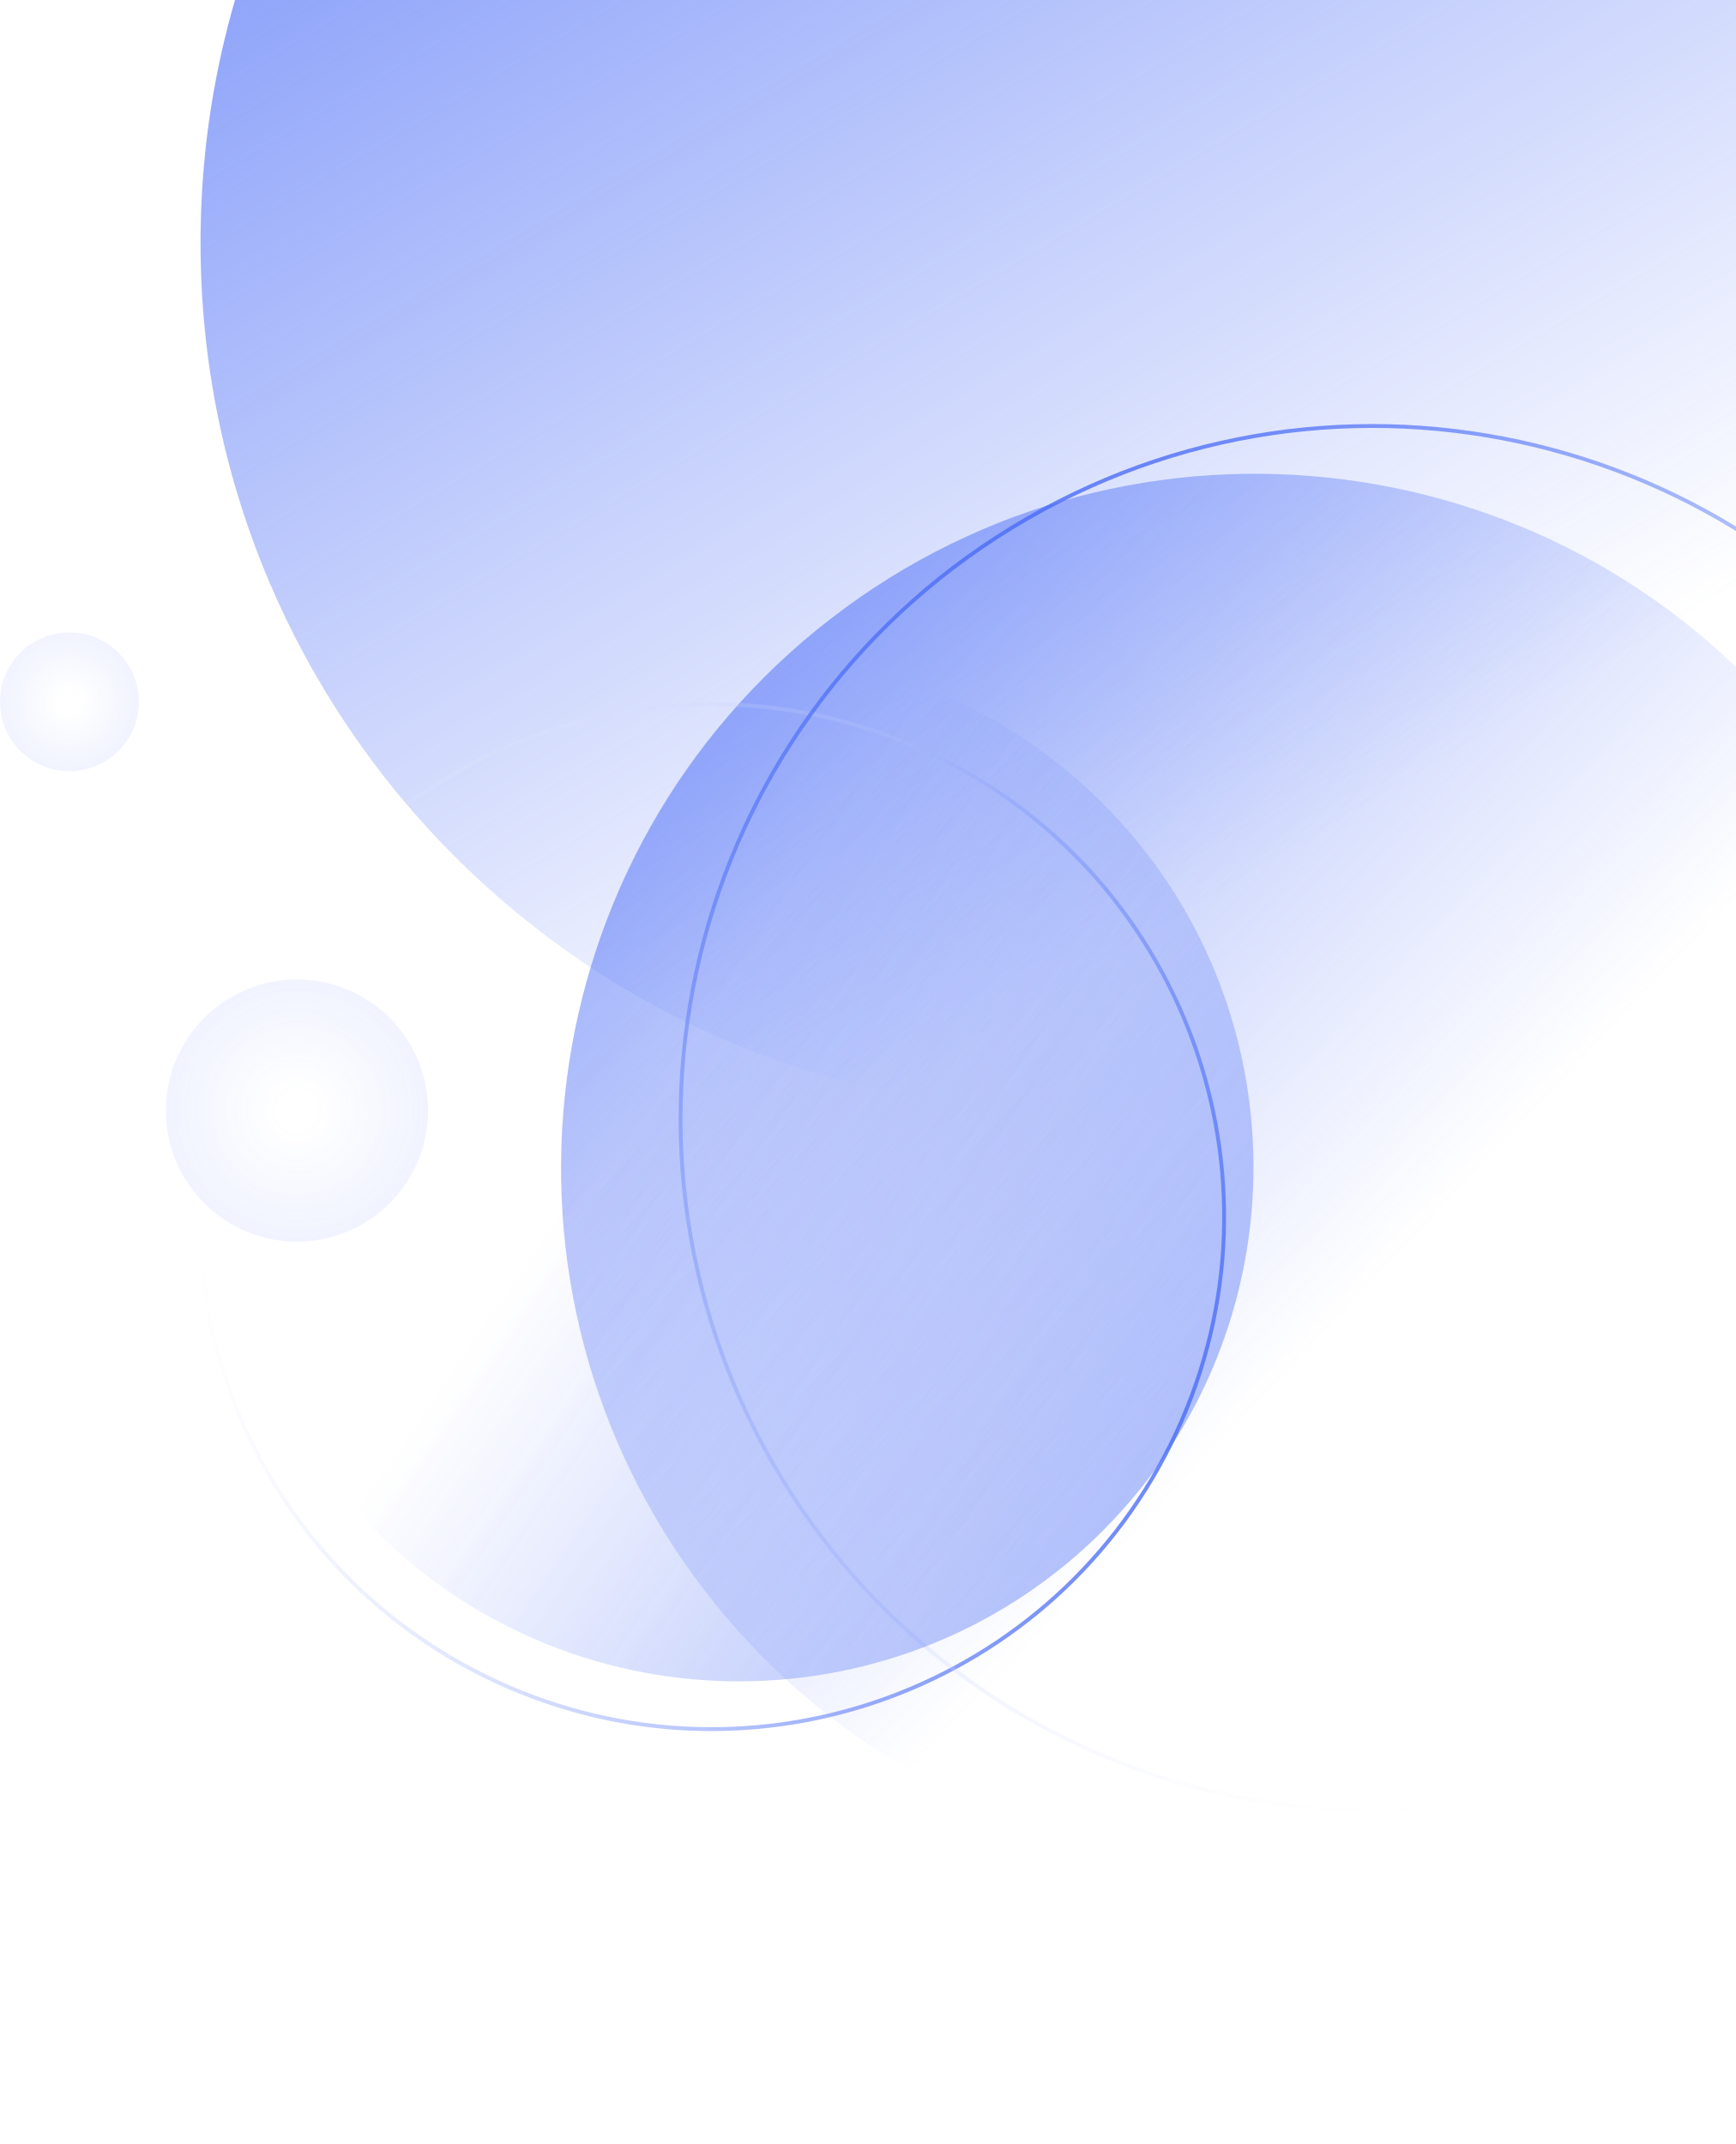
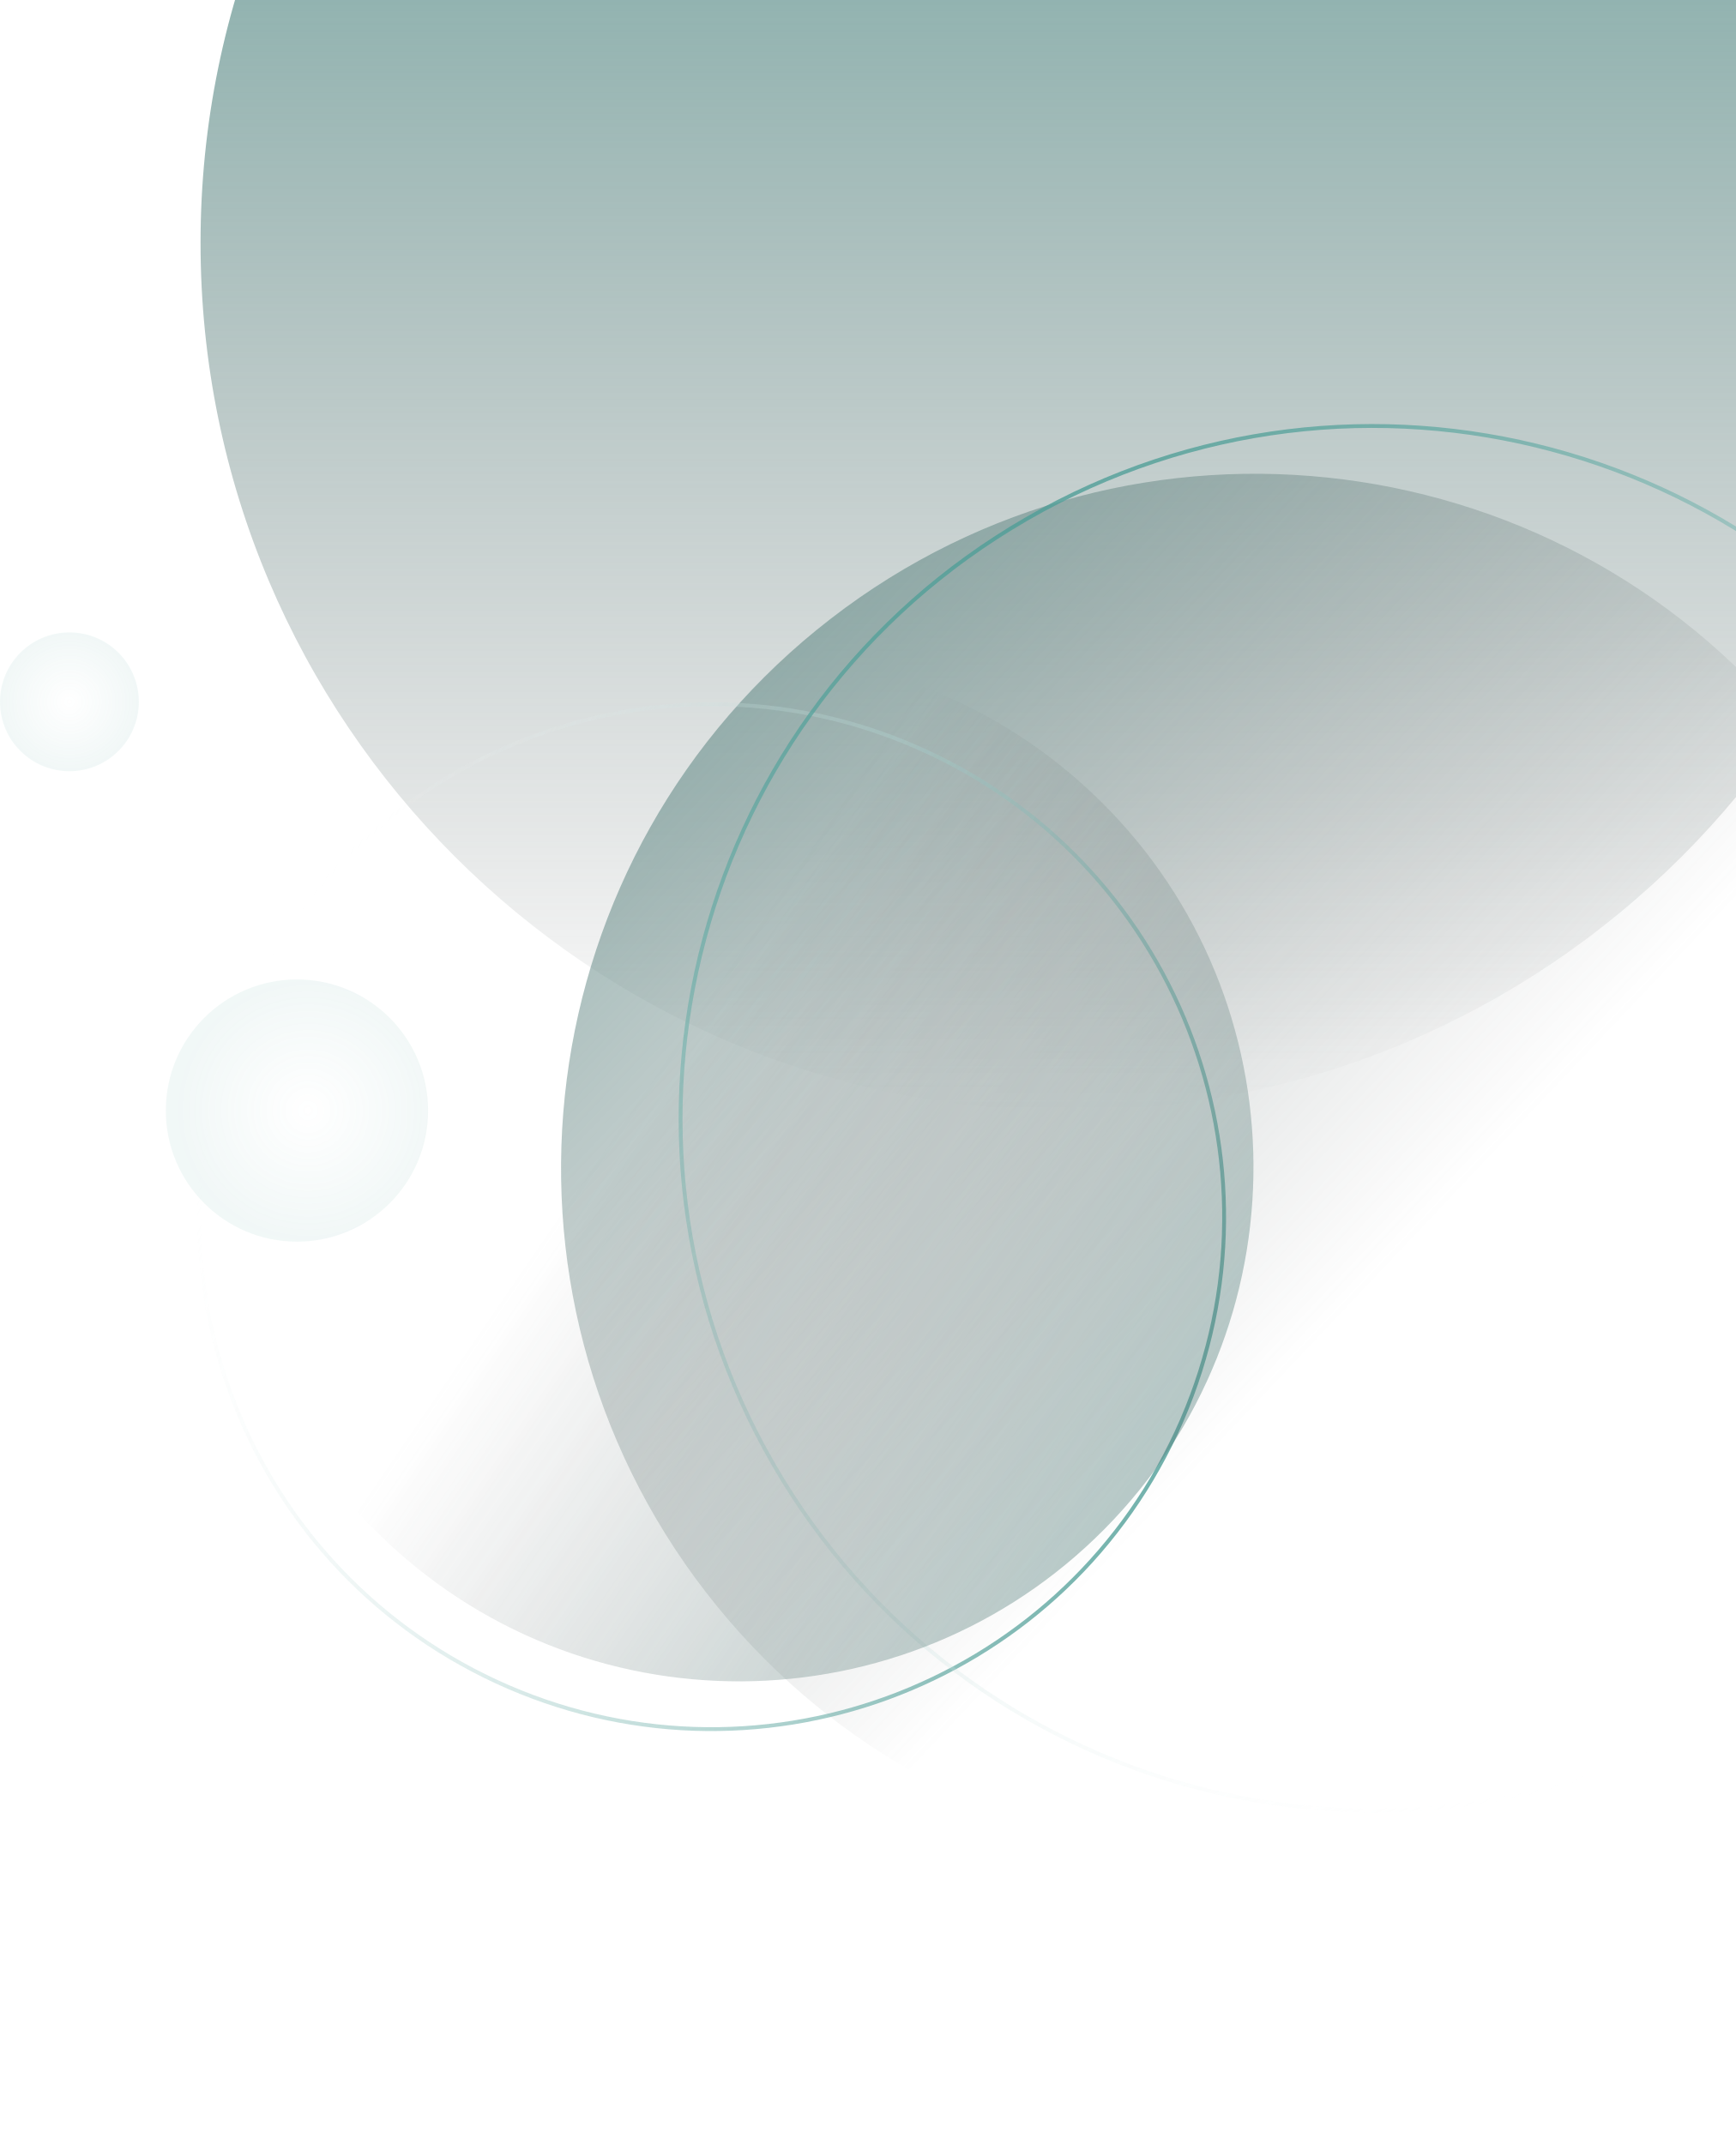
- <svg xmlns="http://www.w3.org/2000/svg" xmlns:xlink="http://www.w3.org/1999/xlink" fill="none" height="556" viewBox="0 0 450 556" width="450">
+ <svg xmlns="http://www.w3.org/2000/svg" xmlns:ns1="https://boxy-svg.com" fill="none" height="556" viewBox="0 0 450 556" width="450">
+   <defs>
+     <linearGradient id="a-0" href="#a" gradientUnits="userSpaceOnUse" x1="277" y1="-162" x2="277" y2="288" />
+     <radialGradient id="c-0" href="#c" gradientUnits="userSpaceOnUse" cx="79.895" cy="288" r="34" spreadMethod="pad" />
+     <radialGradient id="c-1" href="#c" gradientUnits="userSpaceOnUse" cx="18" cy="182" r="18" />
+   </defs>
  <linearGradient id="a">
-     <stop offset="0" stop-color="#4a6cf7" />
-     <stop offset="1" stop-color="#4a6cf7" stop-opacity="0" />
+     <stop offset="0" style="stop-color: rgb(79, 158, 151);" />
+     <stop offset="1" stop-opacity="0" style="stop-color: rgba(96, 99, 99, 0);" />
  </linearGradient>
-   <linearGradient id="b" gradientUnits="userSpaceOnUse" x1="-54.5" x2="222" xlink:href="#a" y1="-178" y2="288" />
-   <linearGradient id="c">
-     <stop offset=".146" stop-color="#4a6cf7" stop-opacity="0" />
-     <stop offset="1" stop-color="#4a6cf7" stop-opacity=".08" />
+   <linearGradient id="c" ns1:pinned="true">
+     <stop offset="0" stop-opacity="0" style="stop-color: rgb(79, 158, 151);" />
+     <stop offset="1" stop-opacity=".08" style="stop-color: rgb(79, 158, 151);" />
  </linearGradient>
-   <radialGradient id="d" cx="0" cy="0" gradientTransform="matrix(0 18 -18 0 17.9997 182)" gradientUnits="userSpaceOnUse" r="1" xlink:href="#c" />
-   <radialGradient id="e" cx="0" cy="0" gradientTransform="matrix(0 34 -34 0 76.9997 288)" gradientUnits="userSpaceOnUse" r="1" xlink:href="#c" />
-   <linearGradient id="f" gradientUnits="userSpaceOnUse" x1="226.775" x2="292.157" xlink:href="#a" y1="-66.155" y2="351.421" />
+   <linearGradient id="f" gradientUnits="userSpaceOnUse" x1="226.775" x2="292.157" y1="-66.155" y2="351.421" href="#a" />
  <linearGradient id="g">
-     <stop offset="0" stop-color="#4a6cf7" />
+     <stop offset="0" style="stop-color: rgb(79, 158, 151);" />
    <stop offset="1" stop-color="#fff" stop-opacity="0" />
  </linearGradient>
-   <linearGradient id="h" gradientUnits="userSpaceOnUse" x1="184.521" x2="184.521" xlink:href="#g" y1="182.159" y2="448.882" />
-   <linearGradient id="i" gradientUnits="userSpaceOnUse" x1="356" x2="356" xlink:href="#g" y1="110" y2="470" />
-   <linearGradient id="j" gradientUnits="userSpaceOnUse" x1="118.524" x2="166.965" xlink:href="#a" y1="29.25" y2="338.63" />
-   <circle cx="277" cy="63" fill="url(#b)" r="225" />
-   <circle cx="18" cy="182" fill="url(#d)" r="18" />
-   <circle cx="77" cy="288" fill="url(#e)" r="34" />
+   <linearGradient id="h" gradientUnits="userSpaceOnUse" x1="184.521" x2="184.521" y1="182.159" y2="448.882" href="#g" />
+   <linearGradient id="i" gradientUnits="userSpaceOnUse" x1="356" x2="356" y1="110" y2="470" href="#g" />
+   <linearGradient id="j" gradientUnits="userSpaceOnUse" x1="118.524" x2="166.965" y1="29.25" y2="338.63" href="#a" />
+   <circle cx="277" cy="63" r="225" style="fill: url(&quot;#a-0&quot;);" />
+   <circle cx="18" cy="182" r="18" style="fill: url(&quot;#c-1&quot;);" />
+   <circle cx="77" cy="288" r="34" style="fill: url(&quot;#c-0&quot;);" />
  <circle cx="325.486" cy="302.87" fill="url(#f)" r="180" transform="matrix(.7913815 -.6113226 .6113226 .7913815 -117.2489 262.1613)" />
-   <circle cx="184.521" cy="315.521" opacity=".8" r="132.862" stroke="url(#h)" transform="matrix(-.4206242 .907235 -.907235 -.4206242 548.3867 280.8329)" />
+   <circle cx="184.521" cy="315.521" opacity=".8" r="132.862" stroke="url(#h)" transform="matrix(-.4206242 .907235 -.907235 -.4206242 548.3867 280.8329)" style="fill-rule: nonzero;" />
  <circle cx="356" cy="290" opacity=".8" r="179.5" stroke="url(#i)" transform="matrix(.8660254 -.5 .5 .8660254 -97.30504 216.8526)" />
-   <circle cx="191.659" cy="302.659" fill="url(#j)" opacity=".8" r="133.362" transform="matrix(-.6860597 .7275453 -.7275453 -.6860597 543.3466 370.8605)" />
+   <circle cx="191.659" cy="302.659" opacity=".8" r="133.362" transform="matrix(-.6860597 .7275453 -.7275453 -.6860597 543.3466 370.8605)" fill="url(#j)" />
</svg>
